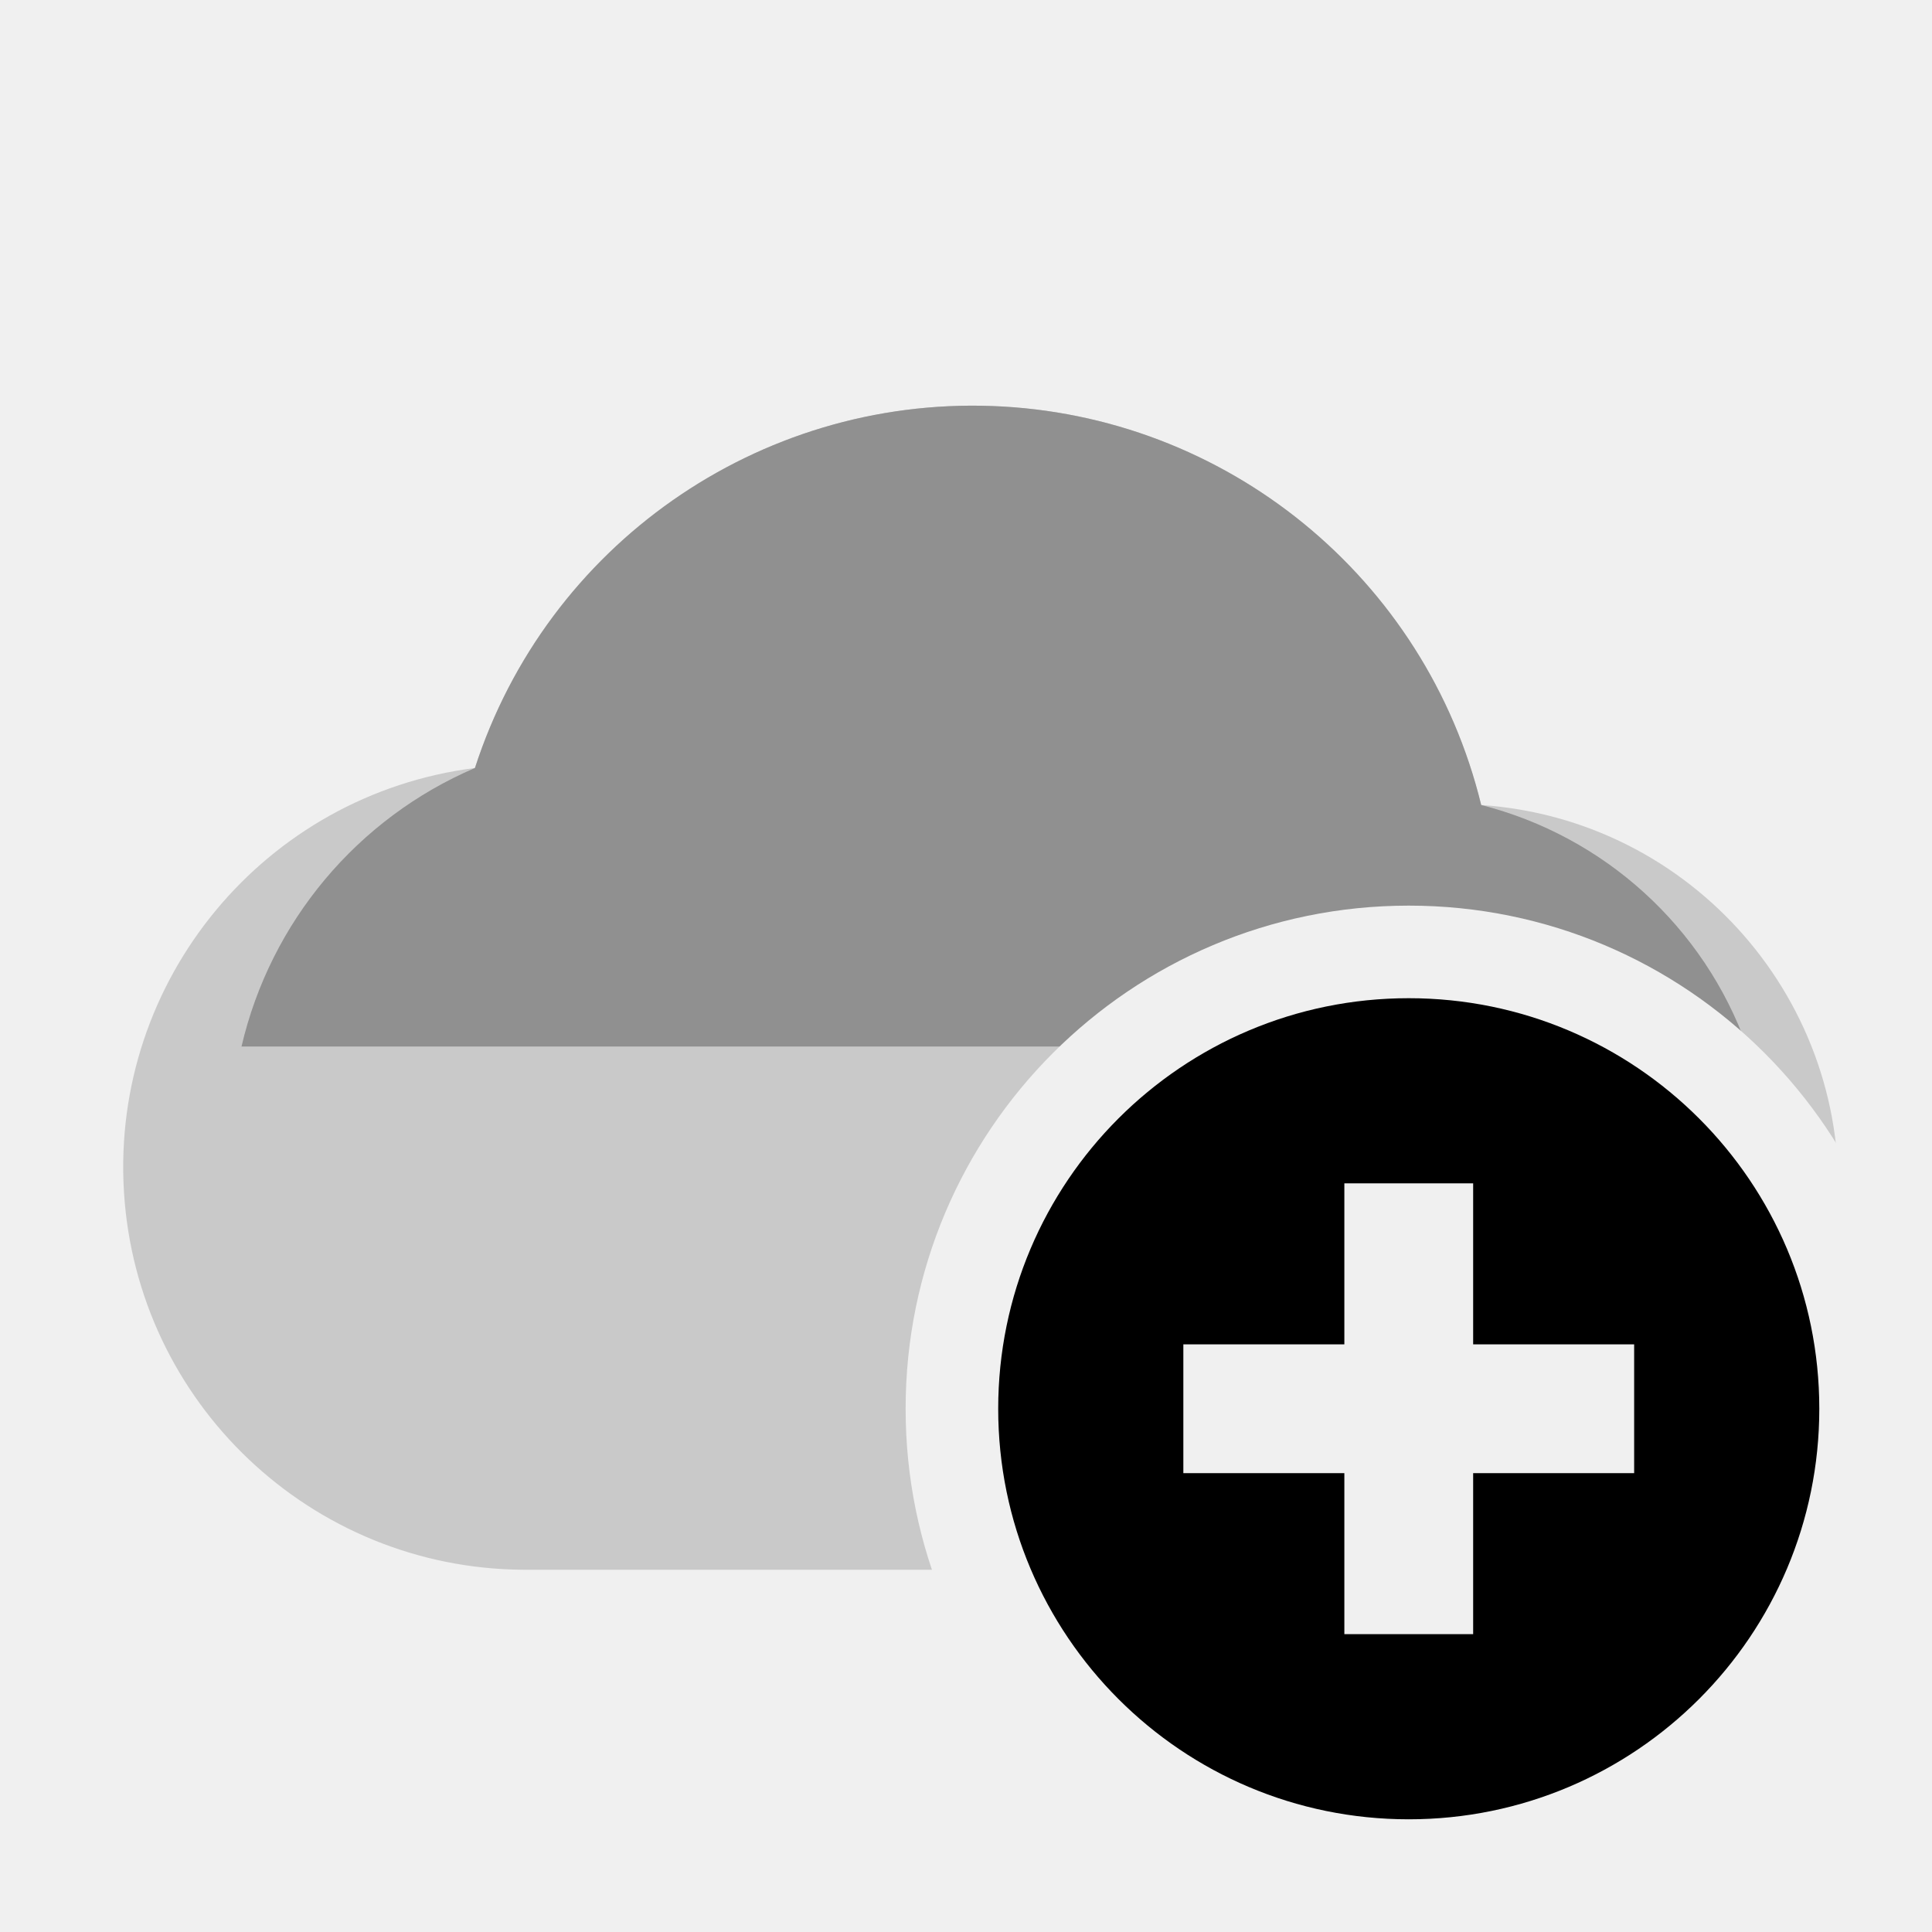
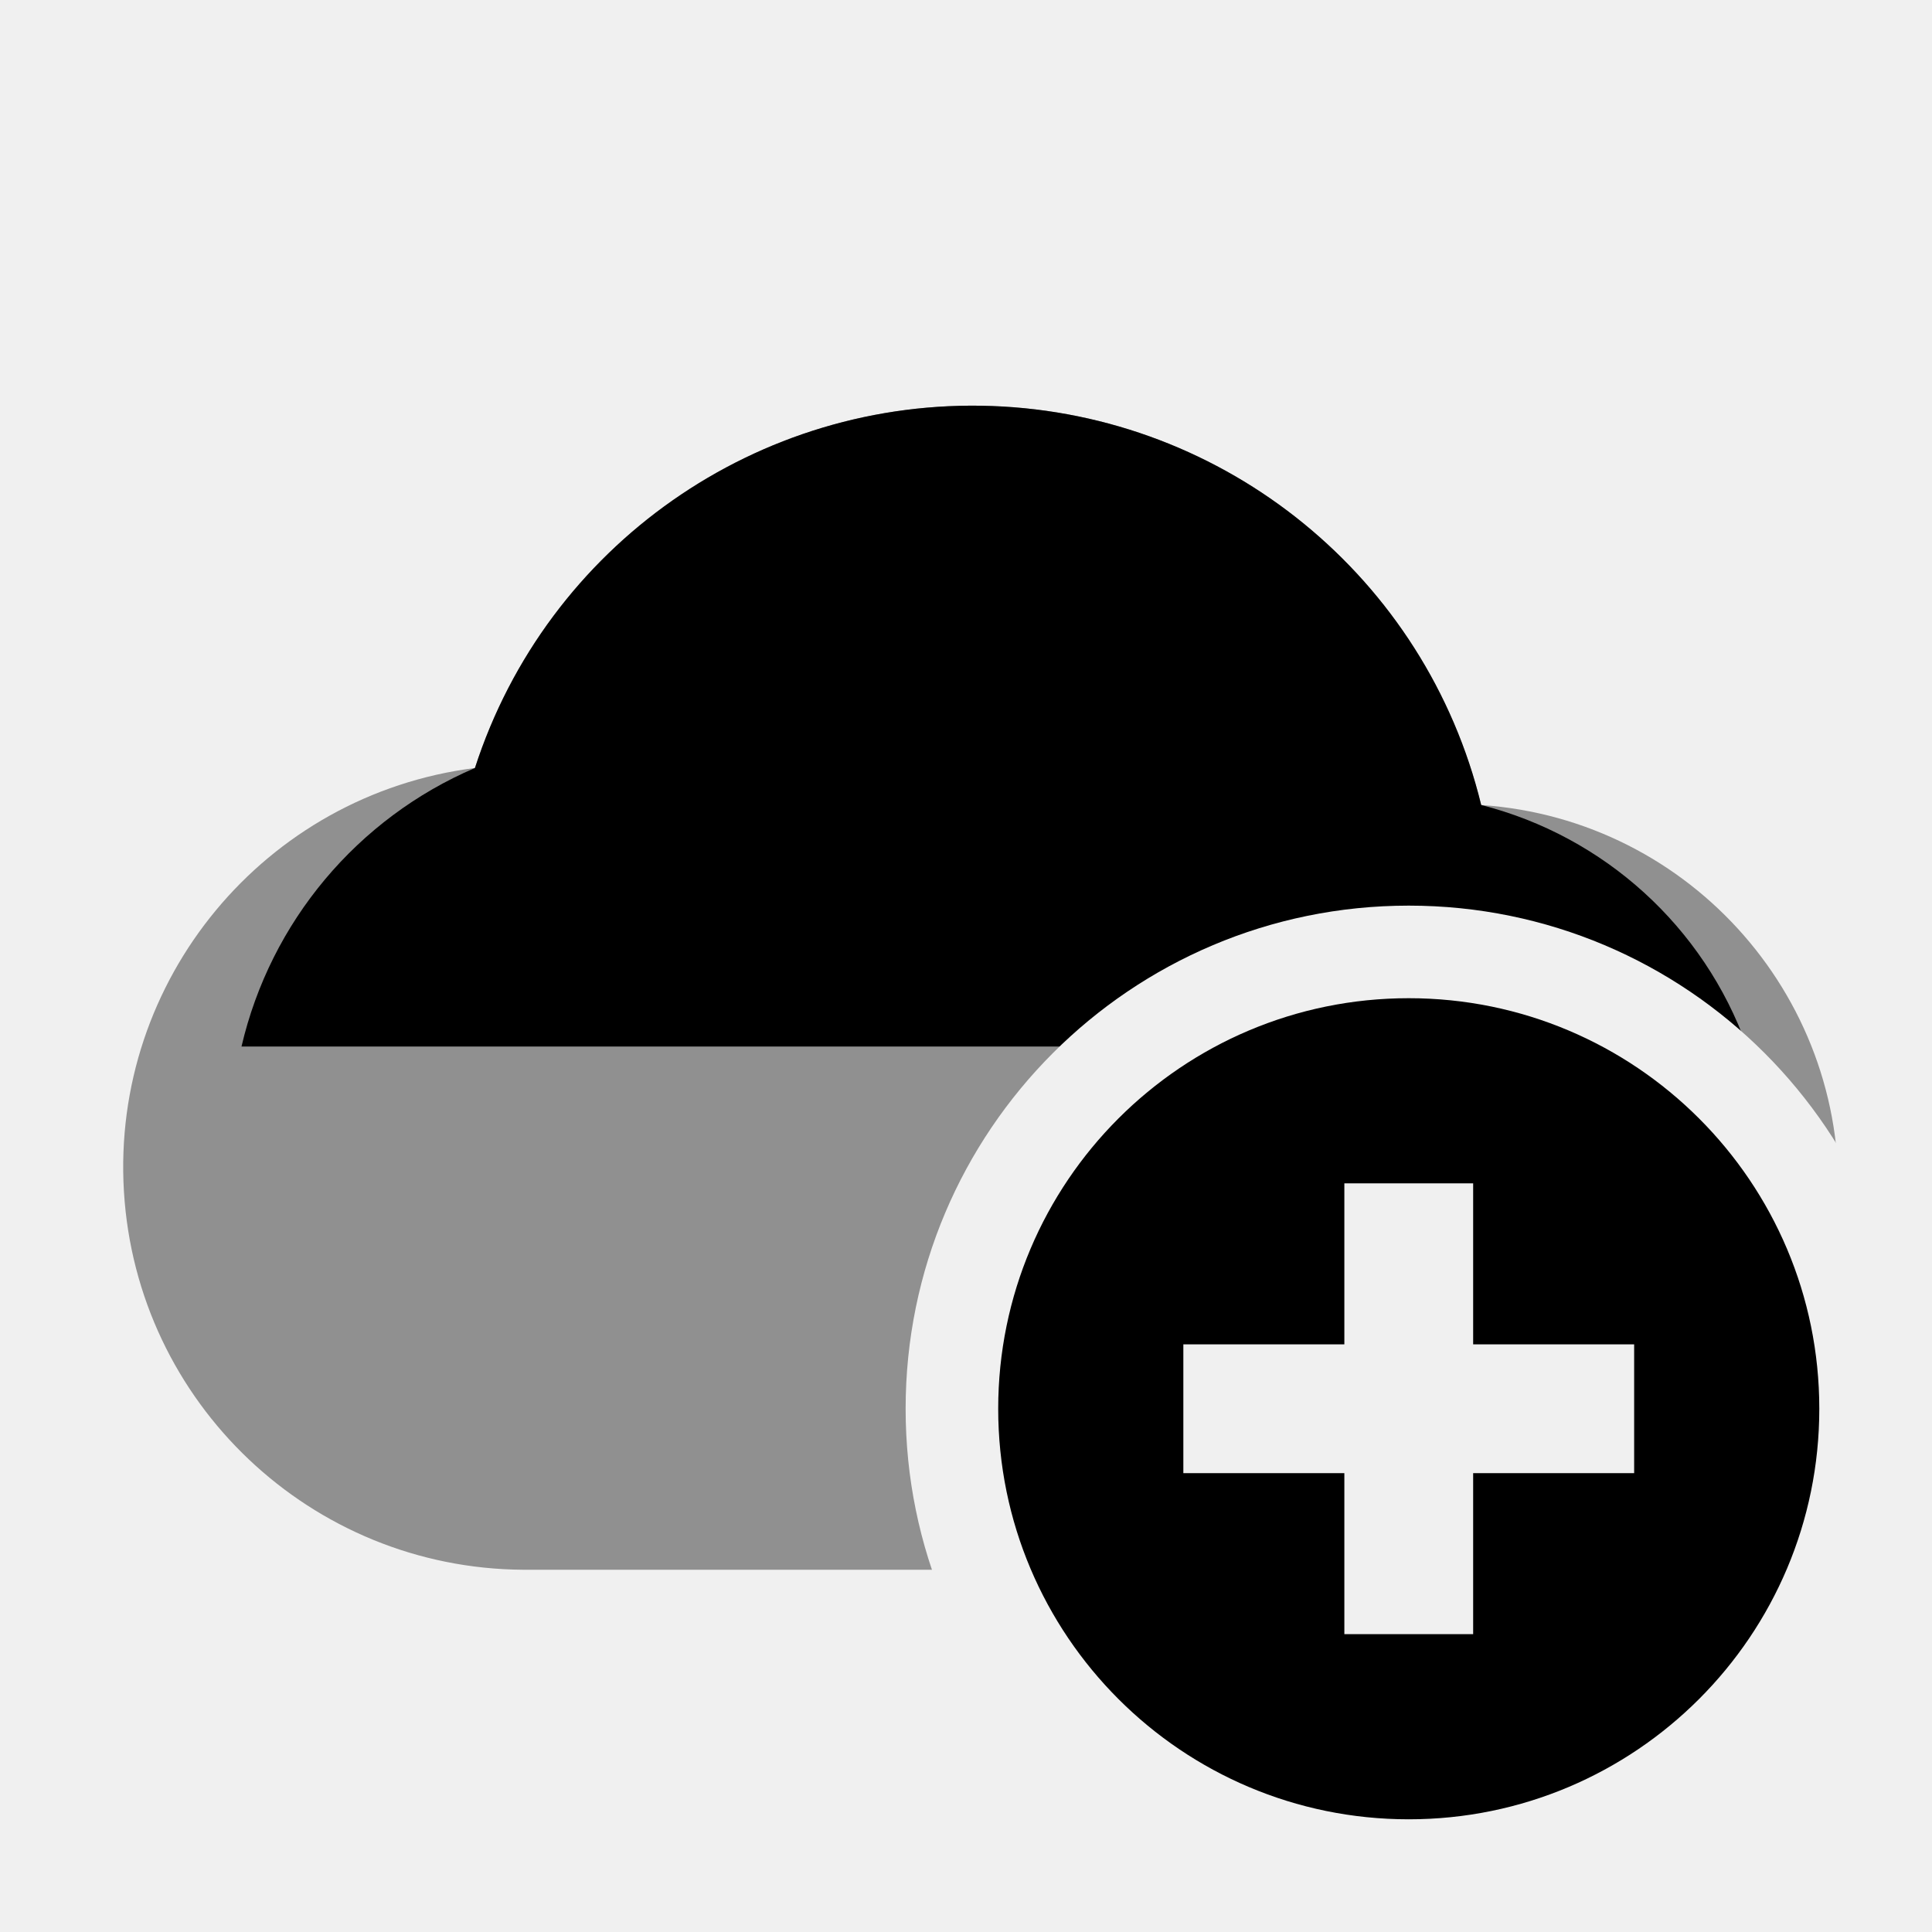
<svg xmlns="http://www.w3.org/2000/svg" viewBox="0 0 24 24" fill="currentColor" fill-rule="evenodd">
-   <g class="ff-secondary" opacity=".4">
-     <mask id="ff-cloud-plus">
-       <path d="M0 0h24v24H0z" fill="#fff" />
-       <path d="M11.25 17.5a6.25 6.25 0 1 0 12.5 0a6.25 6.25 0 1 0 -12.5 0z" fill="#000" />
-     </mask>
-     <g mask="url(#ff-cloud-plus)">
-       <g class="ff-secondary" opacity=".4">
-         <path d="M6.5 19.5a5 5 0 0 1-.6-9.96A6.5 6.5 0 0 1 18.4 10a4.75 4.75 0 0 1-.65 9.5z" />
-       </g>
-       <g class="ff-primary">
-         <path d="M5.9 9.54A6.5 6.5 0 0 1 18.4 10 4.75 4.75 0 0 1 21.7 13H3a5 5 0 0 1 2.9-3.46z" />
-       </g>
+   <mask id="ff-cloud-plus">
+     <path d="M0 0h24v24H0z" fill="#fff" />
+     <path d="M11.25 17.5a6.25 6.25 0 1 0 12.5 0a6.25 6.25 0 1 0 -12.5 0z" fill="#000" />
+   </mask>
+   <g mask="url(#ff-cloud-plus)">
+     <g class="ff-secondary" opacity=".4">
+       <path d="M6.5 19.5a5 5 0 0 1-.6-9.96A6.5 6.5 0 0 1 18.4 10a4.75 4.75 0 0 1-.65 9.5z" />
+     </g>
+     <g class="ff-primary">
+       <path d="M5.9 9.54A6.5 6.5 0 0 1 18.4 10 4.75 4.75 0 0 1 21.7 13H3a5 5 0 0 1 2.9-3.46z" />
    </g>
  </g>
  <g class="ff-primary">
    <mask id="ff-cloud-plus-b">
      <path d="M0 0h24v24H0z" fill="#fff" />
      <path d="M17.5 15.5v4M15.5 17.5h4" fill="none" stroke="#000" stroke-width="1.6" stroke-linecap="square" stroke-linejoin="miter" />
    </mask>
    <g mask="url(#ff-cloud-plus-b)">
      <path d="M12.4 17.5a5.1 5.1 0 1 0 10.2 0a5.1 5.1 0 1 0 -10.2 0z" />
    </g>
  </g>
</svg>
